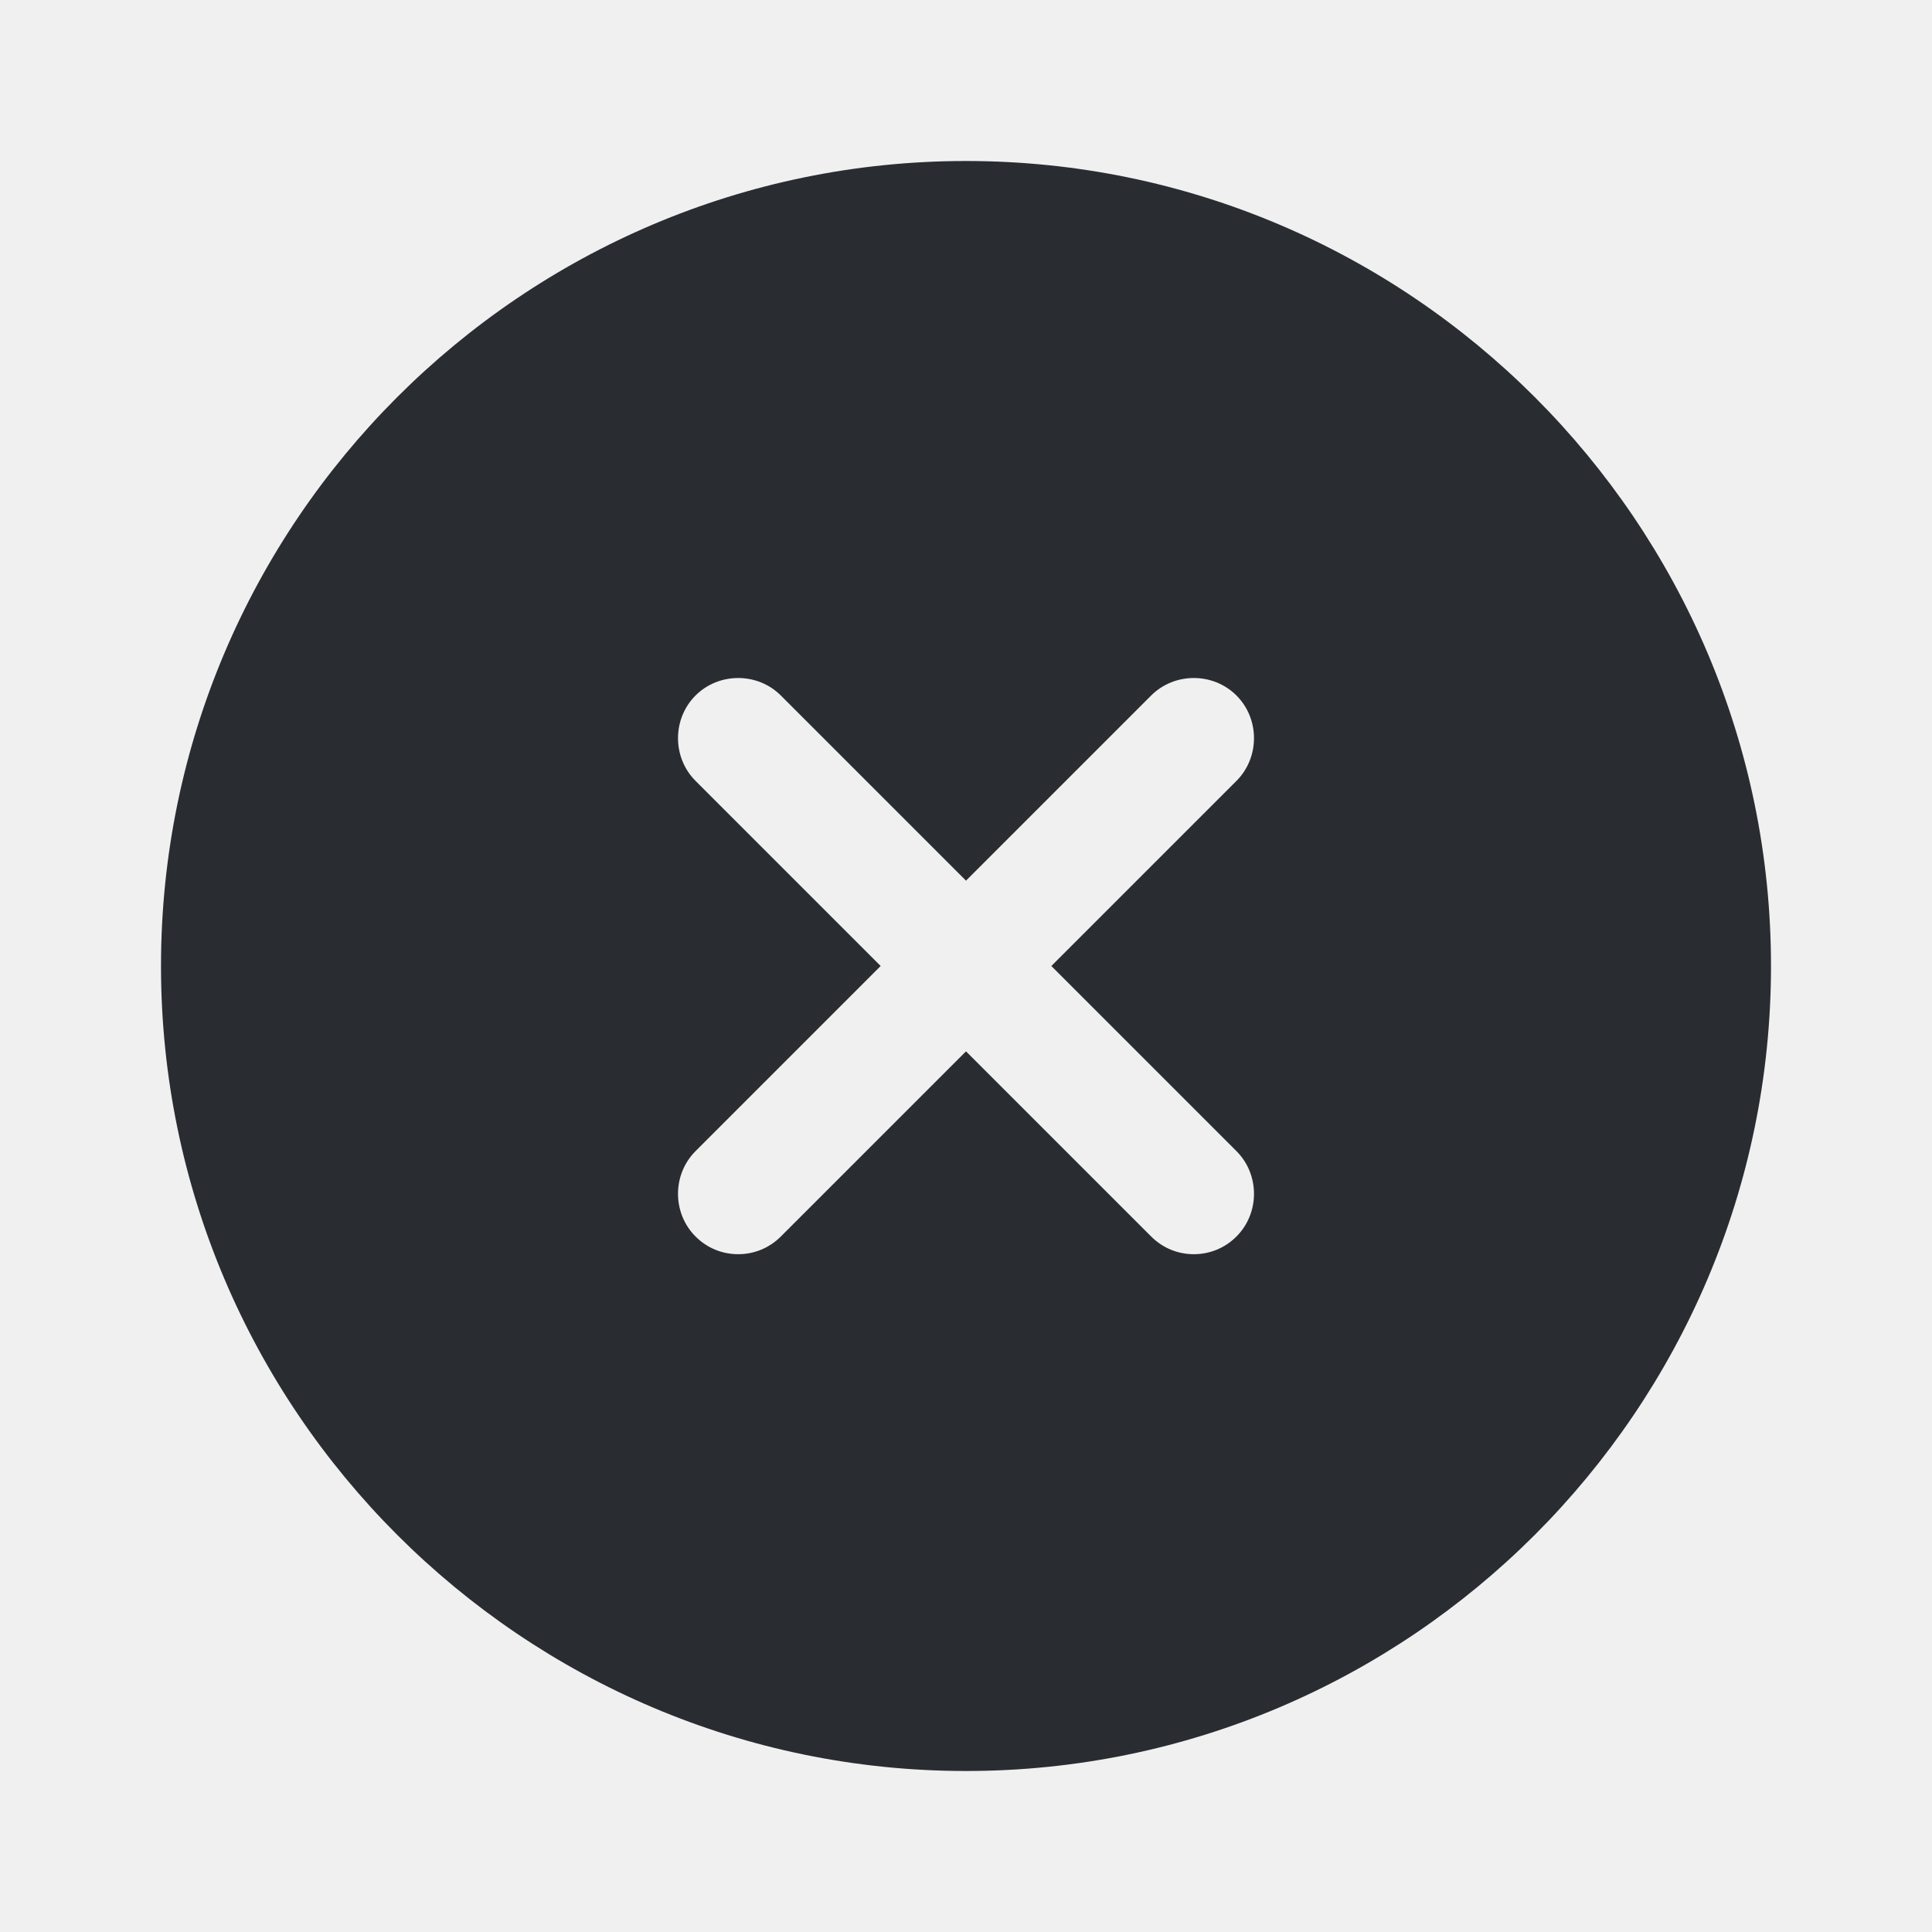
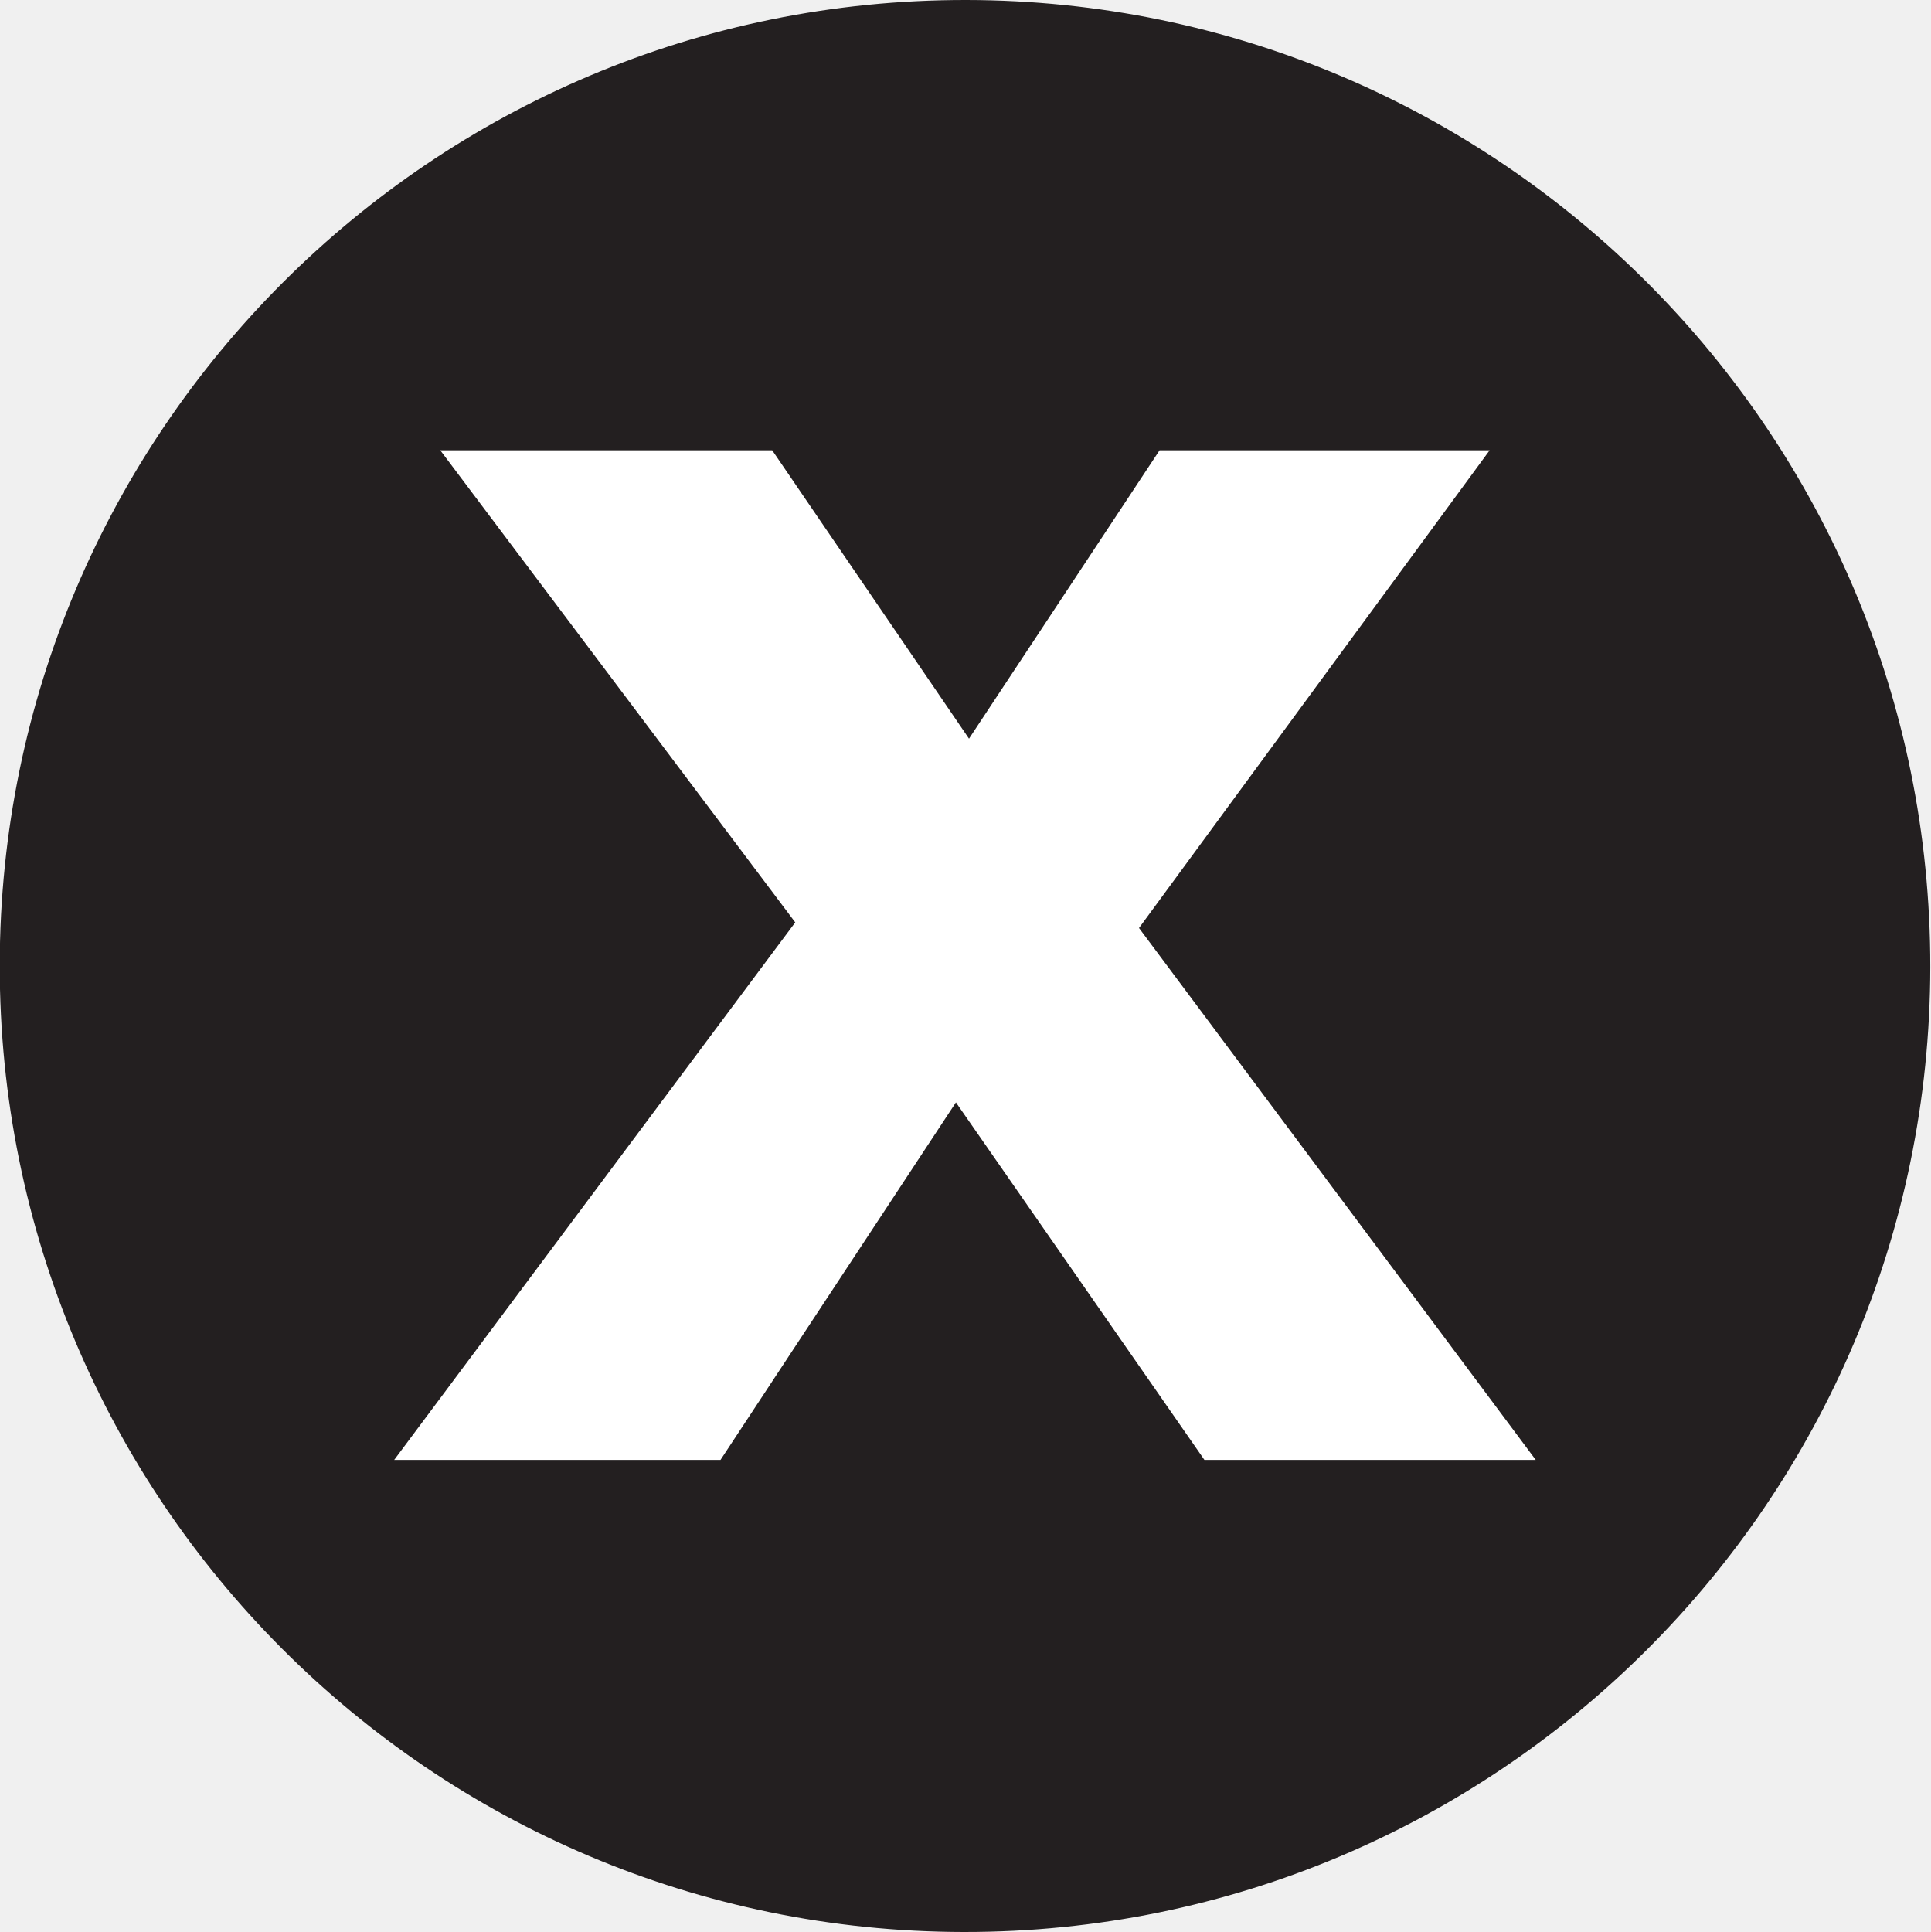
- <svg xmlns="http://www.w3.org/2000/svg" width="800px" height="800px" viewBox="0 0 24 24" fill="none">
-   <path d="M12 2C6.49 2 2 6.49 2 12C2 17.51 6.49 22 12 22C17.51 22 22 17.51 22 12C22 6.49 17.51 2 12 2ZM15.36 14.3C15.65 14.59 15.65 15.07 15.36 15.36C15.21 15.51 15.02 15.58 14.83 15.58C14.64 15.58 14.45 15.51 14.3 15.36L12 13.06L9.7 15.36C9.55 15.51 9.36 15.58 9.17 15.58C8.98 15.58 8.79 15.51 8.64 15.36C8.35 15.07 8.35 14.59 8.64 14.3L10.94 12L8.64 9.7C8.35 9.41 8.35 8.93 8.64 8.64C8.93 8.35 9.41 8.35 9.7 8.64L12 10.94L14.3 8.64C14.59 8.35 15.07 8.35 15.36 8.64C15.65 8.93 15.65 9.41 15.36 9.7L13.06 12L15.36 14.3Z" fill="#292D32" />
+ <svg xmlns="http://www.w3.org/2000/svg" version="1.1" id="Layer_1" x="0px" y="0px" viewBox="0 0 31 31.02" style="enable-background:new 0 0 31 31.02;" xml:space="preserve">
+   <style type="text/css">
+ 	.st0{fill:#231F20;}
+ 	.st1{enable-background:new    ;}
+ 	.st2{fill:#FFFFFF;}
+ </style>
+   <g>
+     <ellipse transform="matrix(1.030522e-03 -1 1 1.030522e-03 -0.0302 30.994)" class="st0" cx="15.5" cy="15.51" rx="15.51" ry="15.5" />
+     <g class="st1">
+       <path class="st2" d="M19.34,23.44l-3.99-5.74l-3.78,5.74H6.33l6.44-8.63l-5.7-7.58h5.33l3.16,4.63l3.06-4.63h5.3l-5.63,7.67    l6.37,8.54H19.34z" />
+     </g>
+   </g>
</svg>
